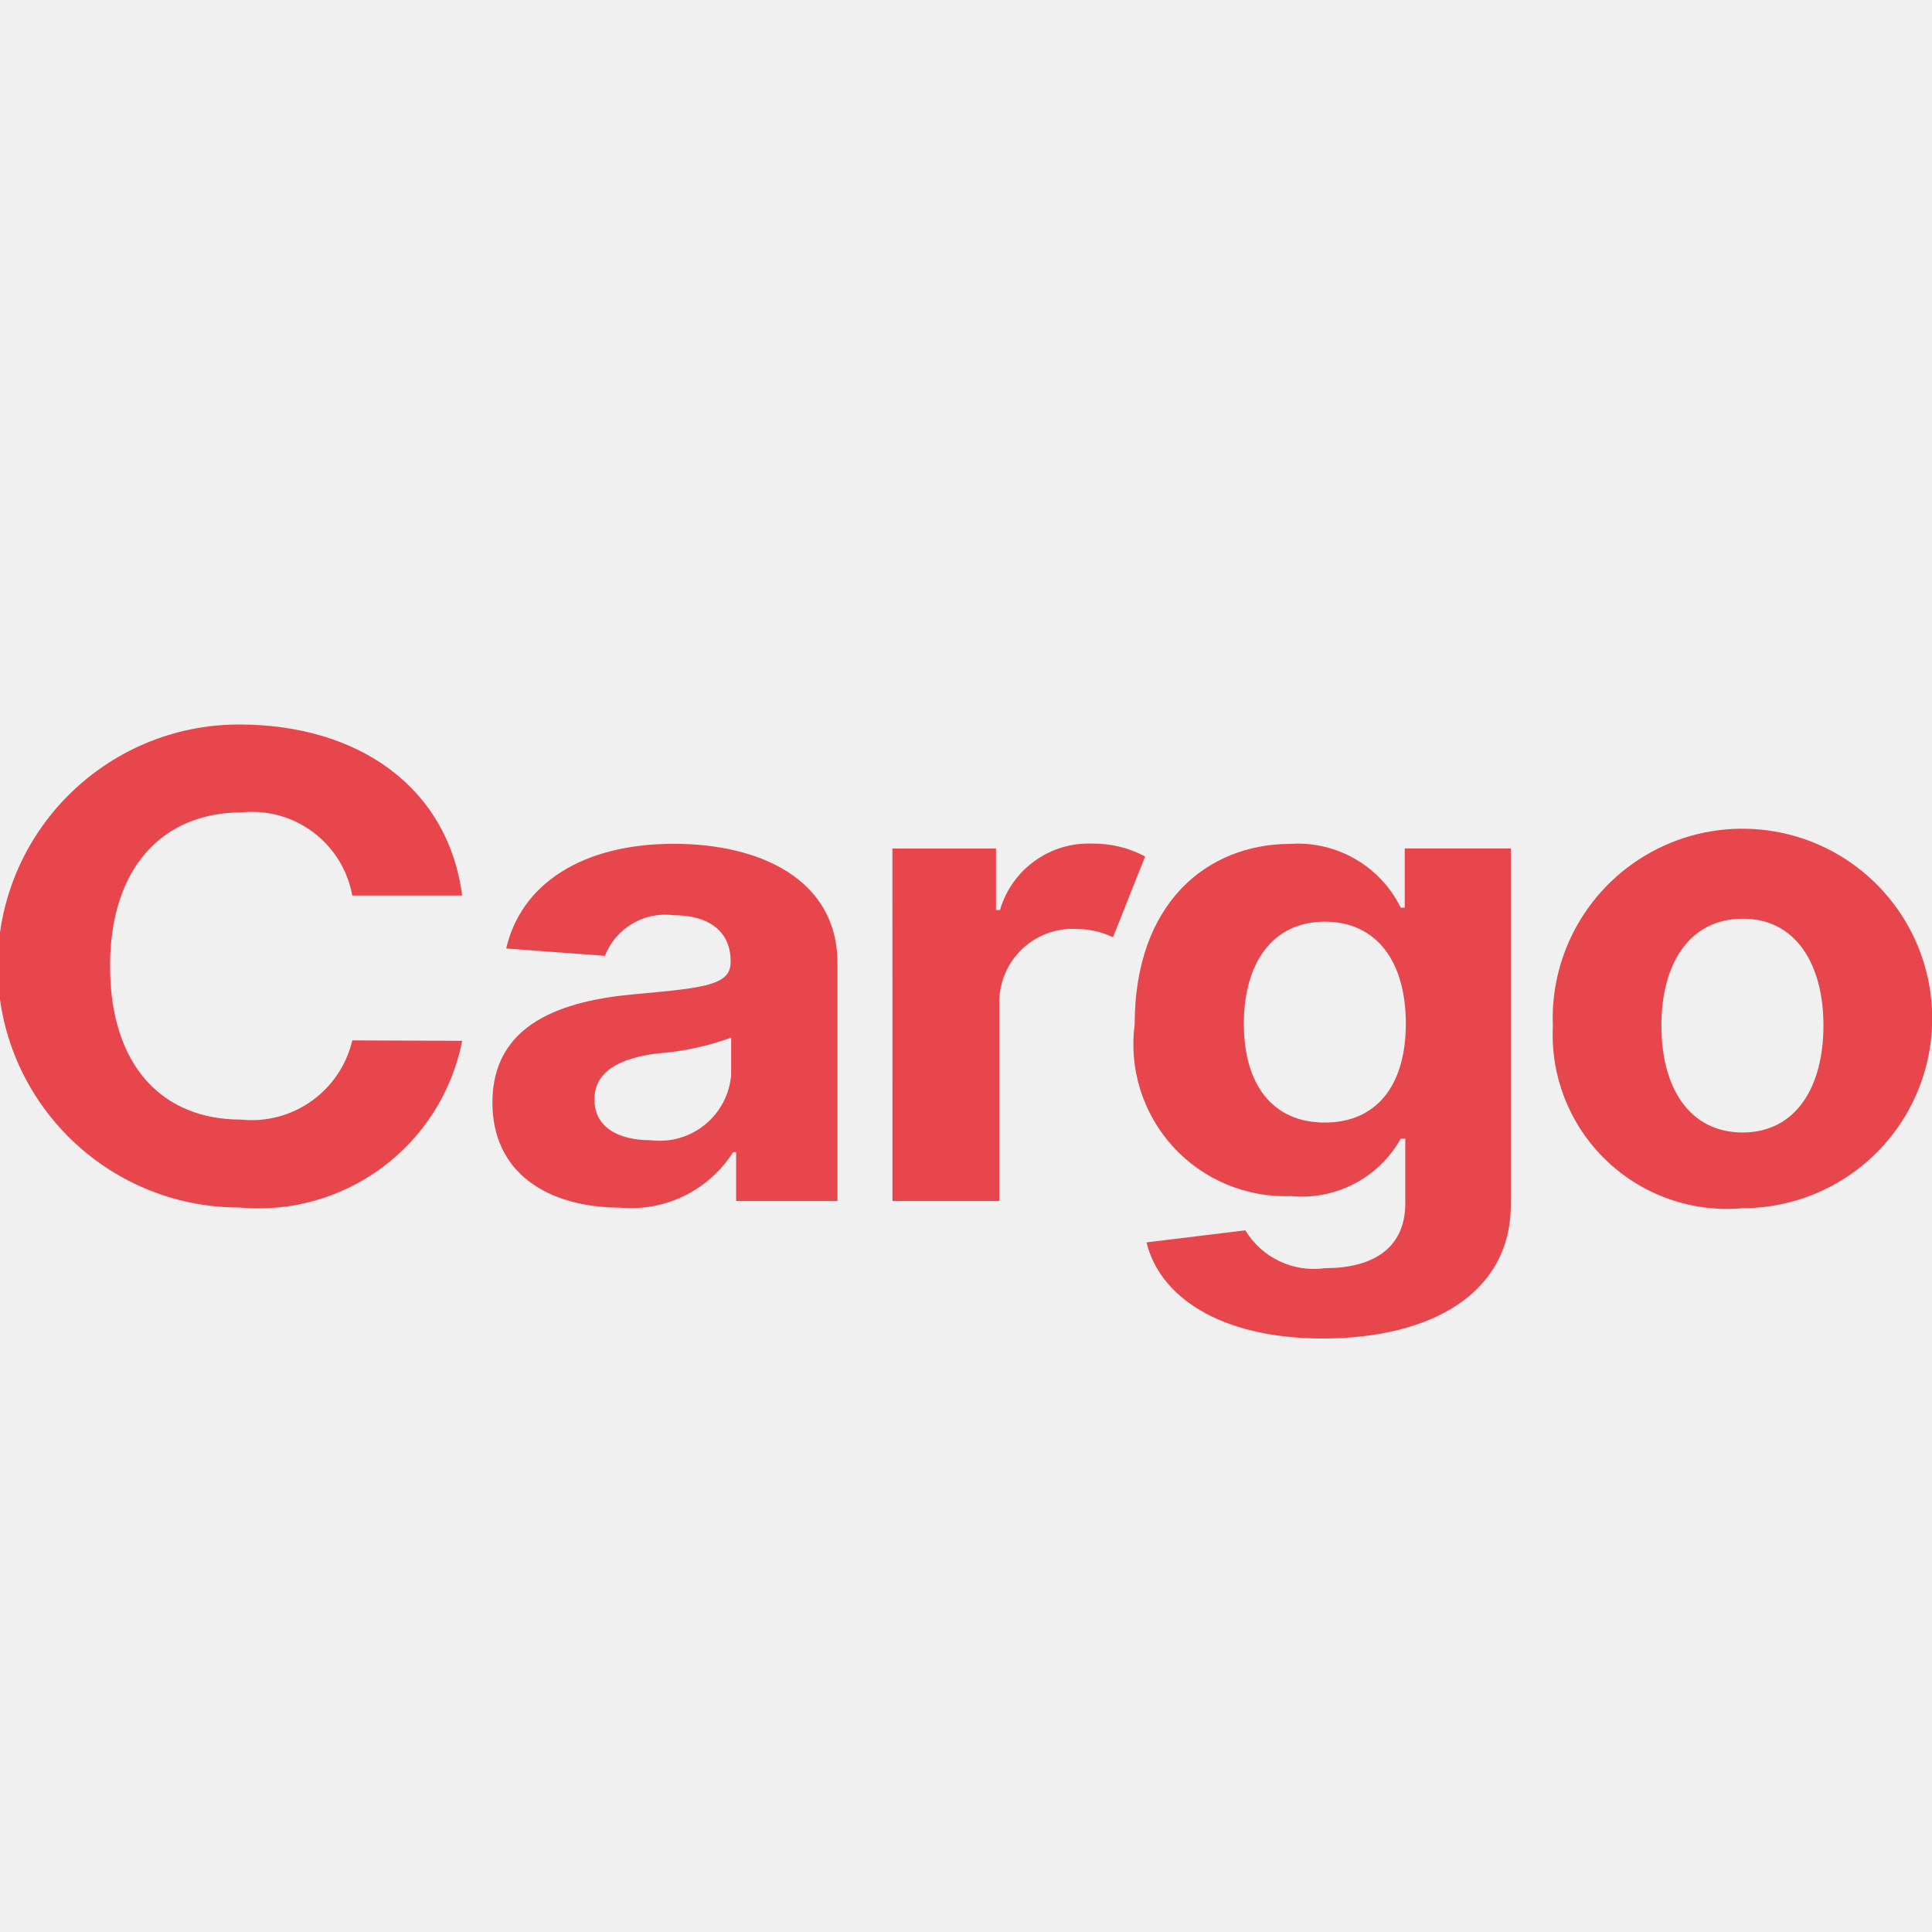
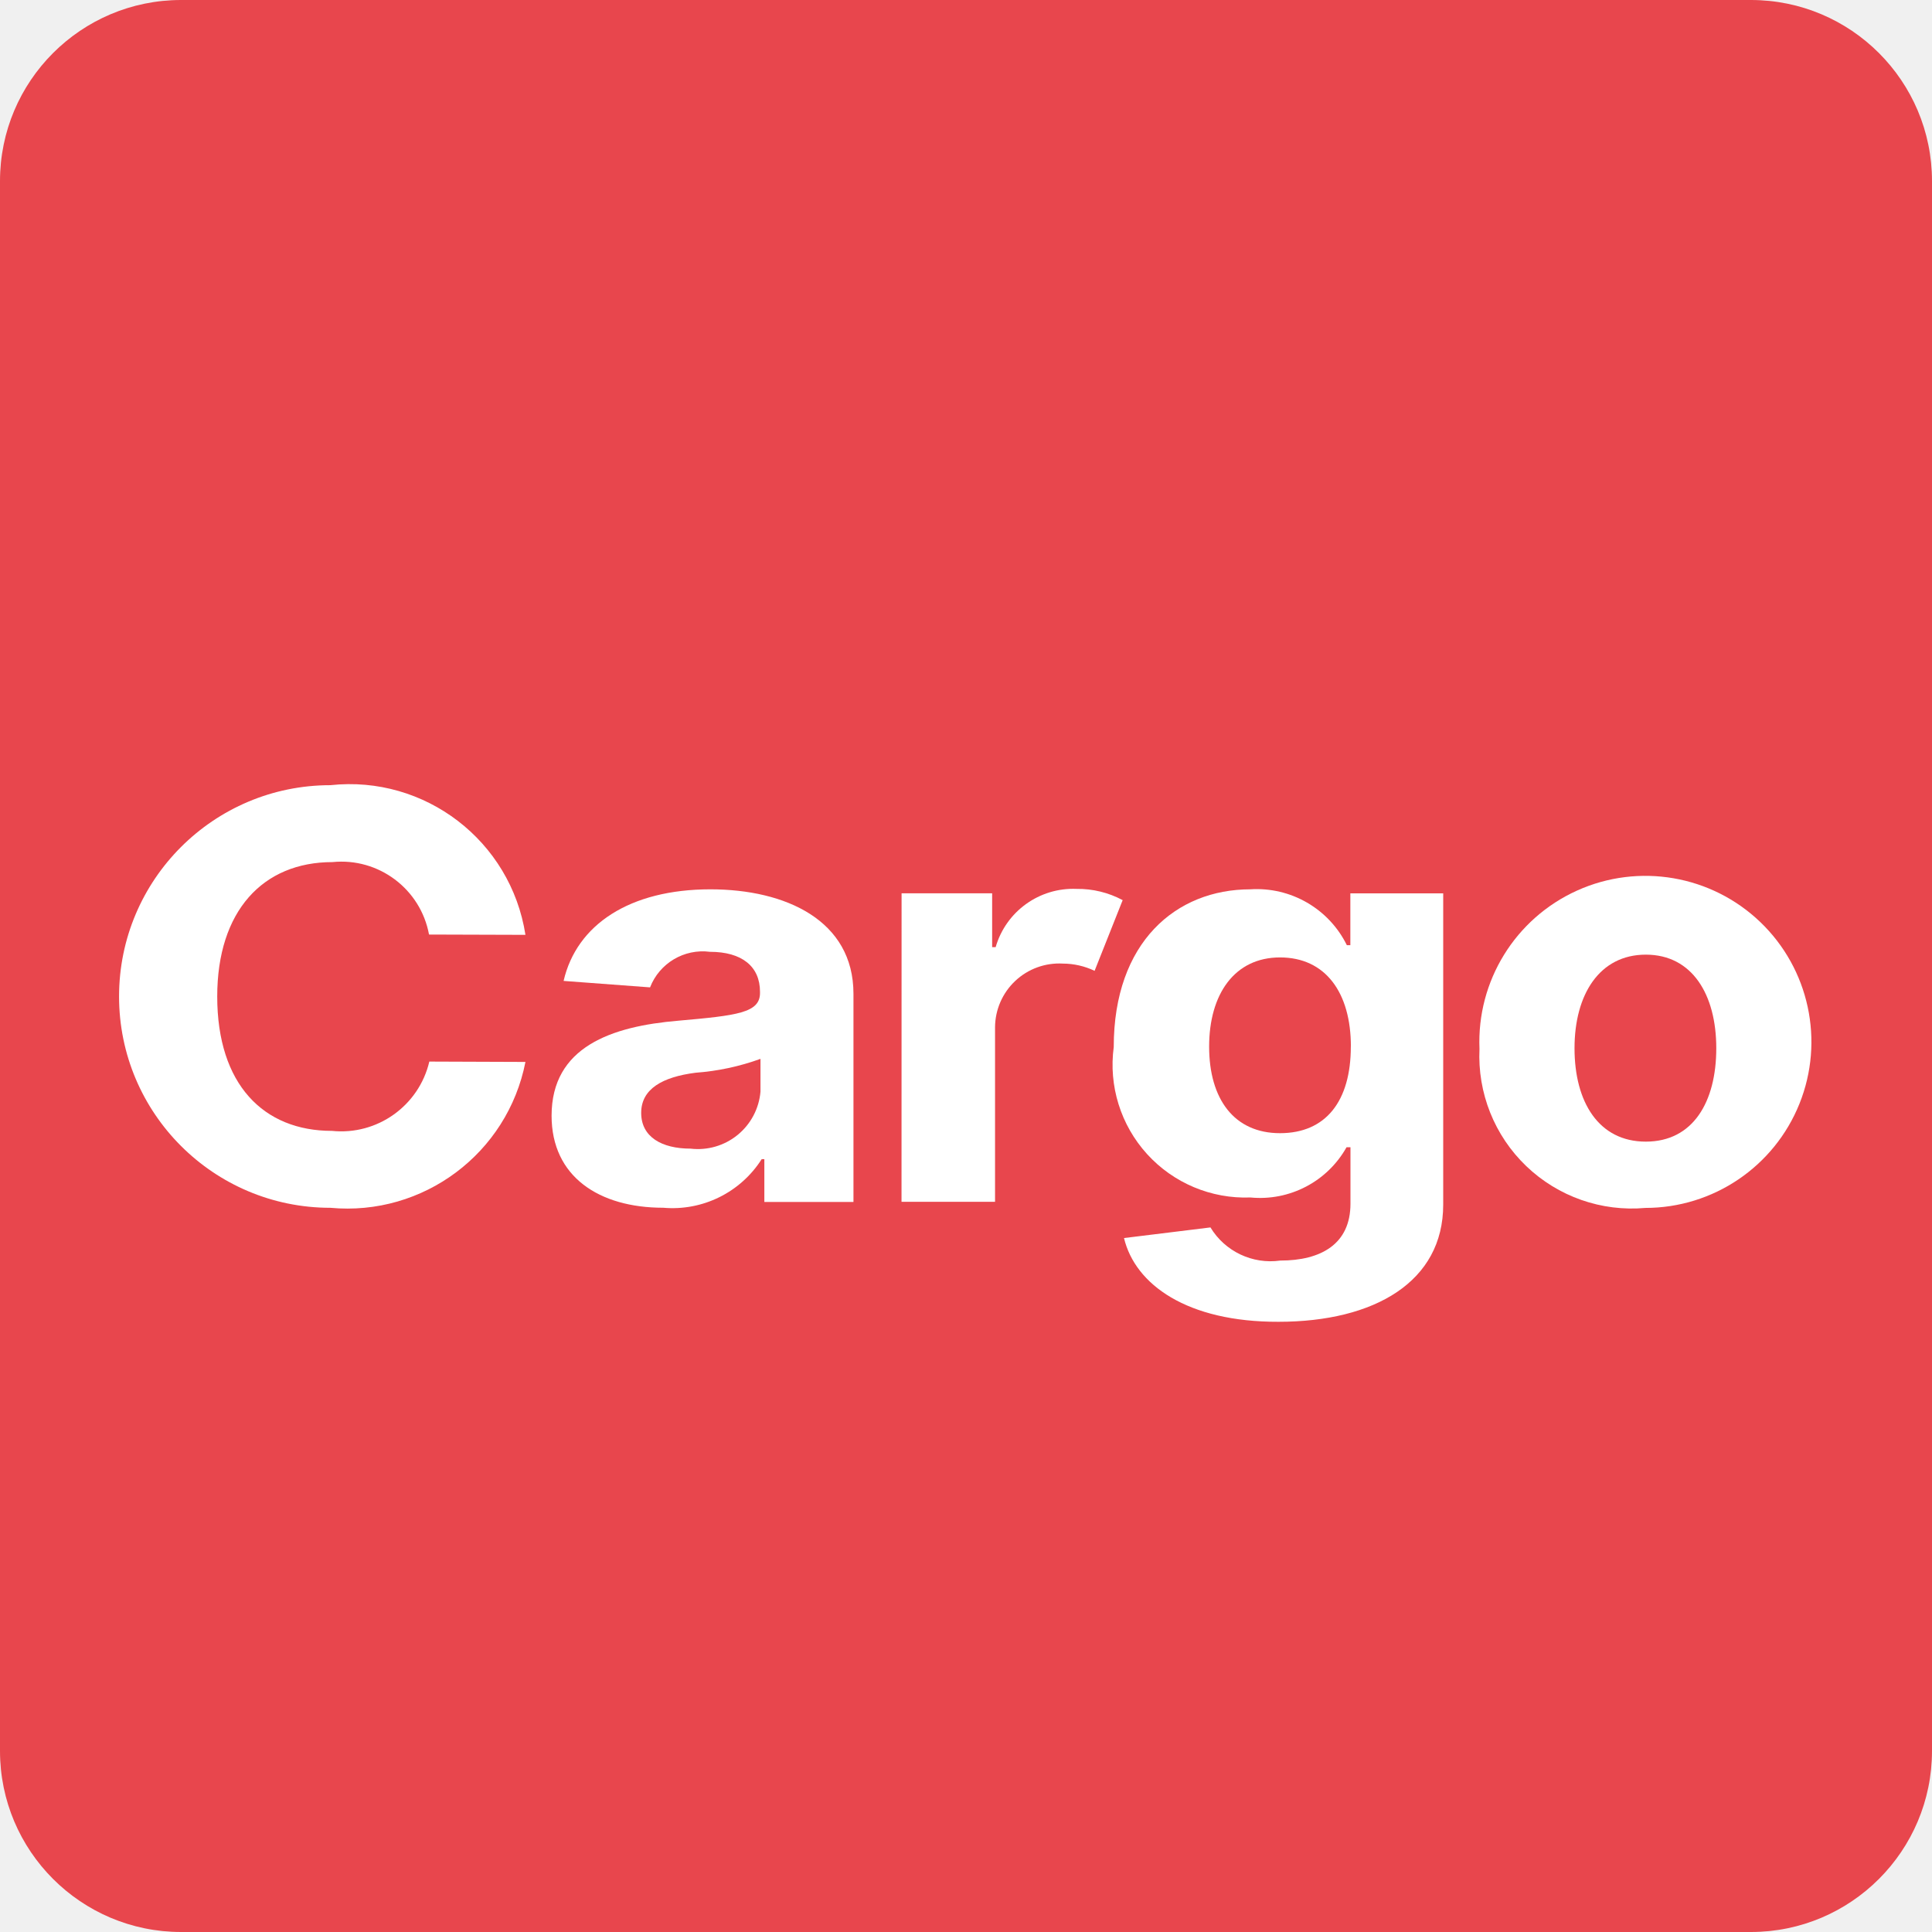
<svg xmlns="http://www.w3.org/2000/svg" width="32" height="32" viewBox="0 0 32 32">
-   <g id="Group_3387" data-name="Group 3387" transform="translate(6206 -7558)">
-     <rect id="Rectangle_3133" data-name="Rectangle 3133" width="32" height="32" transform="translate(-6206 7558)" fill="none" />
-     <g id="Group_4" data-name="Group 4" transform="translate(-6206 7570)">
+   <g id="Group_17583" data-name="Group 17583" transform="translate(17313 -18594)">
+     <rect id="Rectangle_3133" data-name="Rectangle 3133" width="32" height="32" rx="3" transform="translate(-17313 18594)" fill="#e8464d" />
+     <g id="Group_4" data-name="Group 4" transform="translate(-17311 18607)">
      <g id="Group_3" data-name="Group 3">
-         <path id="Path_9" data-name="Path 9" d="M334.712,321.245a1.687,1.687,0,0,0-1.831-1.377c-1.316,0-2.181.924-2.181,2.544,0,1.666.877,2.544,2.168,2.544a1.712,1.712,0,0,0,1.844-1.312l1.82.007a3.438,3.438,0,0,1-3.693,2.761,4,4,0,0,1,0-8c1.969,0,3.456,1.034,3.693,2.833Z" transform="translate(-328.877 -318.412)" fill="#e8464d" />
-         <path id="Path_10" data-name="Path 10" d="M349.676,327.663c0-1.3,1.134-1.693,2.4-1.8,1.109-.1,1.545-.148,1.545-.524v-.023c0-.479-.345-.757-.947-.757a1.07,1.07,0,0,0-1.134.673l-1.636-.122c.246-1.064,1.251-1.734,2.779-1.734,1.42,0,2.708.586,2.708,1.977v3.94h-1.678v-.81h-.05a2,2,0,0,1-1.865.92C350.577,329.4,349.676,328.818,349.676,327.663Zm3.954-.456v-.62a4.574,4.574,0,0,1-1.23.262c-.623.08-1.034.3-1.034.76s.39.677.935.677A1.188,1.188,0,0,0,353.63,327.206Z" transform="translate(-341.52 -321.4)" fill="#e8464d" />
-         <path id="Path_11" data-name="Path 11" d="M366.572,323.442h1.716v1.019h.066a1.529,1.529,0,0,1,1.532-1.1,1.8,1.8,0,0,1,.872.213l-.532,1.338a1.41,1.41,0,0,0-.6-.137,1.214,1.214,0,0,0-1.283,1.206v3.3h-1.77Z" transform="translate(-351.791 -321.388)" fill="#e8464d" />
-         <path id="Path_12" data-name="Path 12" d="M377.005,329.978l1.636-.2a1.328,1.328,0,0,0,1.321.627c.769,0,1.329-.311,1.329-1.076V328.26h-.075a1.878,1.878,0,0,1-1.82.951,2.516,2.516,0,0,1-2.587-2.848c0-1.989,1.184-2.986,2.584-2.986a1.9,1.9,0,0,1,1.823,1.057h.066v-.981h1.757v5.9c0,1.456-1.3,2.217-3.119,2.217C378.2,331.568,377.217,330.86,377.005,329.978Zm4.295-3.624c0-1.023-.481-1.688-1.342-1.688-.876,0-1.341.7-1.341,1.688,0,1.008.473,1.639,1.341,1.639C380.81,327.993,381.3,327.385,381.3,326.354Z" transform="translate(-358.015 -321.4)" fill="#e8464d" />
-         <path id="Path_13" data-name="Path 13" d="M394.47,326.4a3.143,3.143,0,1,1,3.14,3.012A2.886,2.886,0,0,1,394.47,326.4Zm4.482-.011c0-1.019-.457-1.772-1.334-1.772-.893,0-1.35.753-1.35,1.772s.457,1.769,1.35,1.769C398.5,328.153,398.952,327.4,398.952,326.385Z" transform="translate(-368.75 -321.4)" fill="#e8464d" />
+         <path id="Path_9" data-name="Path 9" d="M333.983,320.891a1.476,1.476,0,0,0-1.6-1.2c-1.151,0-1.908.809-1.908,2.226,0,1.457.767,2.226,1.9,2.226a1.5,1.5,0,0,0,1.613-1.148l1.592.006a3.008,3.008,0,0,1-3.231,2.416,3.5,3.5,0,0,1,0-7,2.949,2.949,0,0,1,3.231,2.479Z" transform="translate(-328.877 -318.412)" fill="#fff" />
+         <path id="Path_10" data-name="Path 10" d="M349.676,327.127c0-1.141.992-1.481,2.1-1.574.971-.086,1.352-.129,1.352-.459v-.02c0-.42-.3-.662-.829-.662a.936.936,0,0,0-.992.589l-1.432-.107c.215-.931,1.094-1.517,2.432-1.517,1.243,0,2.369.513,2.369,1.73v3.448H353.2v-.709h-.044a1.751,1.751,0,0,1-1.631.805C350.465,328.651,349.676,328.138,349.676,327.127Zm3.46-.4v-.542a4.008,4.008,0,0,1-1.076.23c-.545.07-.9.266-.9.665s.341.592.818.592A1.04,1.04,0,0,0,353.136,326.728Z" transform="translate(-342.54 -321.647)" fill="#fff" />
+         <path id="Path_11" data-name="Path 11" d="M366.572,323.431h1.5v.892h.058a1.337,1.337,0,0,1,1.341-.965,1.571,1.571,0,0,1,.763.186l-.465,1.171a1.233,1.233,0,0,0-.527-.12,1.063,1.063,0,0,0-1.122,1.055v2.891h-1.549Z" transform="translate(-353.639 -321.635)" fill="#fff" />
+         <path id="Path_12" data-name="Path 12" d="M376.981,329.153l1.432-.176a1.162,1.162,0,0,0,1.156.549c.673,0,1.163-.272,1.163-.942v-.935h-.065a1.643,1.643,0,0,1-1.592.832,2.2,2.2,0,0,1-2.264-2.492c0-1.741,1.036-2.612,2.261-2.612a1.663,1.663,0,0,1,1.6.925h.058v-.858h1.538V328.6c0,1.274-1.134,1.94-2.729,1.94C378.028,330.544,377.166,329.925,376.981,329.153Zm3.758-3.171c0-.895-.421-1.477-1.174-1.477s-1.174.609-1.174,1.477.414,1.434,1.174,1.434S380.738,326.884,380.738,325.982Z" transform="translate(-360.364 -321.647)" fill="#fff" />
+         <path id="Path_13" data-name="Path 13" d="M394.47,326.019a2.75,2.75,0,1,1,2.748,2.635A2.525,2.525,0,0,1,394.47,326.019Zm3.922-.01c0-.891-.4-1.55-1.167-1.55s-1.181.659-1.181,1.55.4,1.547,1.181,1.547S398.392,326.9,398.392,326.009Z" transform="translate(-371.965 -321.647)" fill="#fff" />
      </g>
    </g>
  </g>
</svg>
